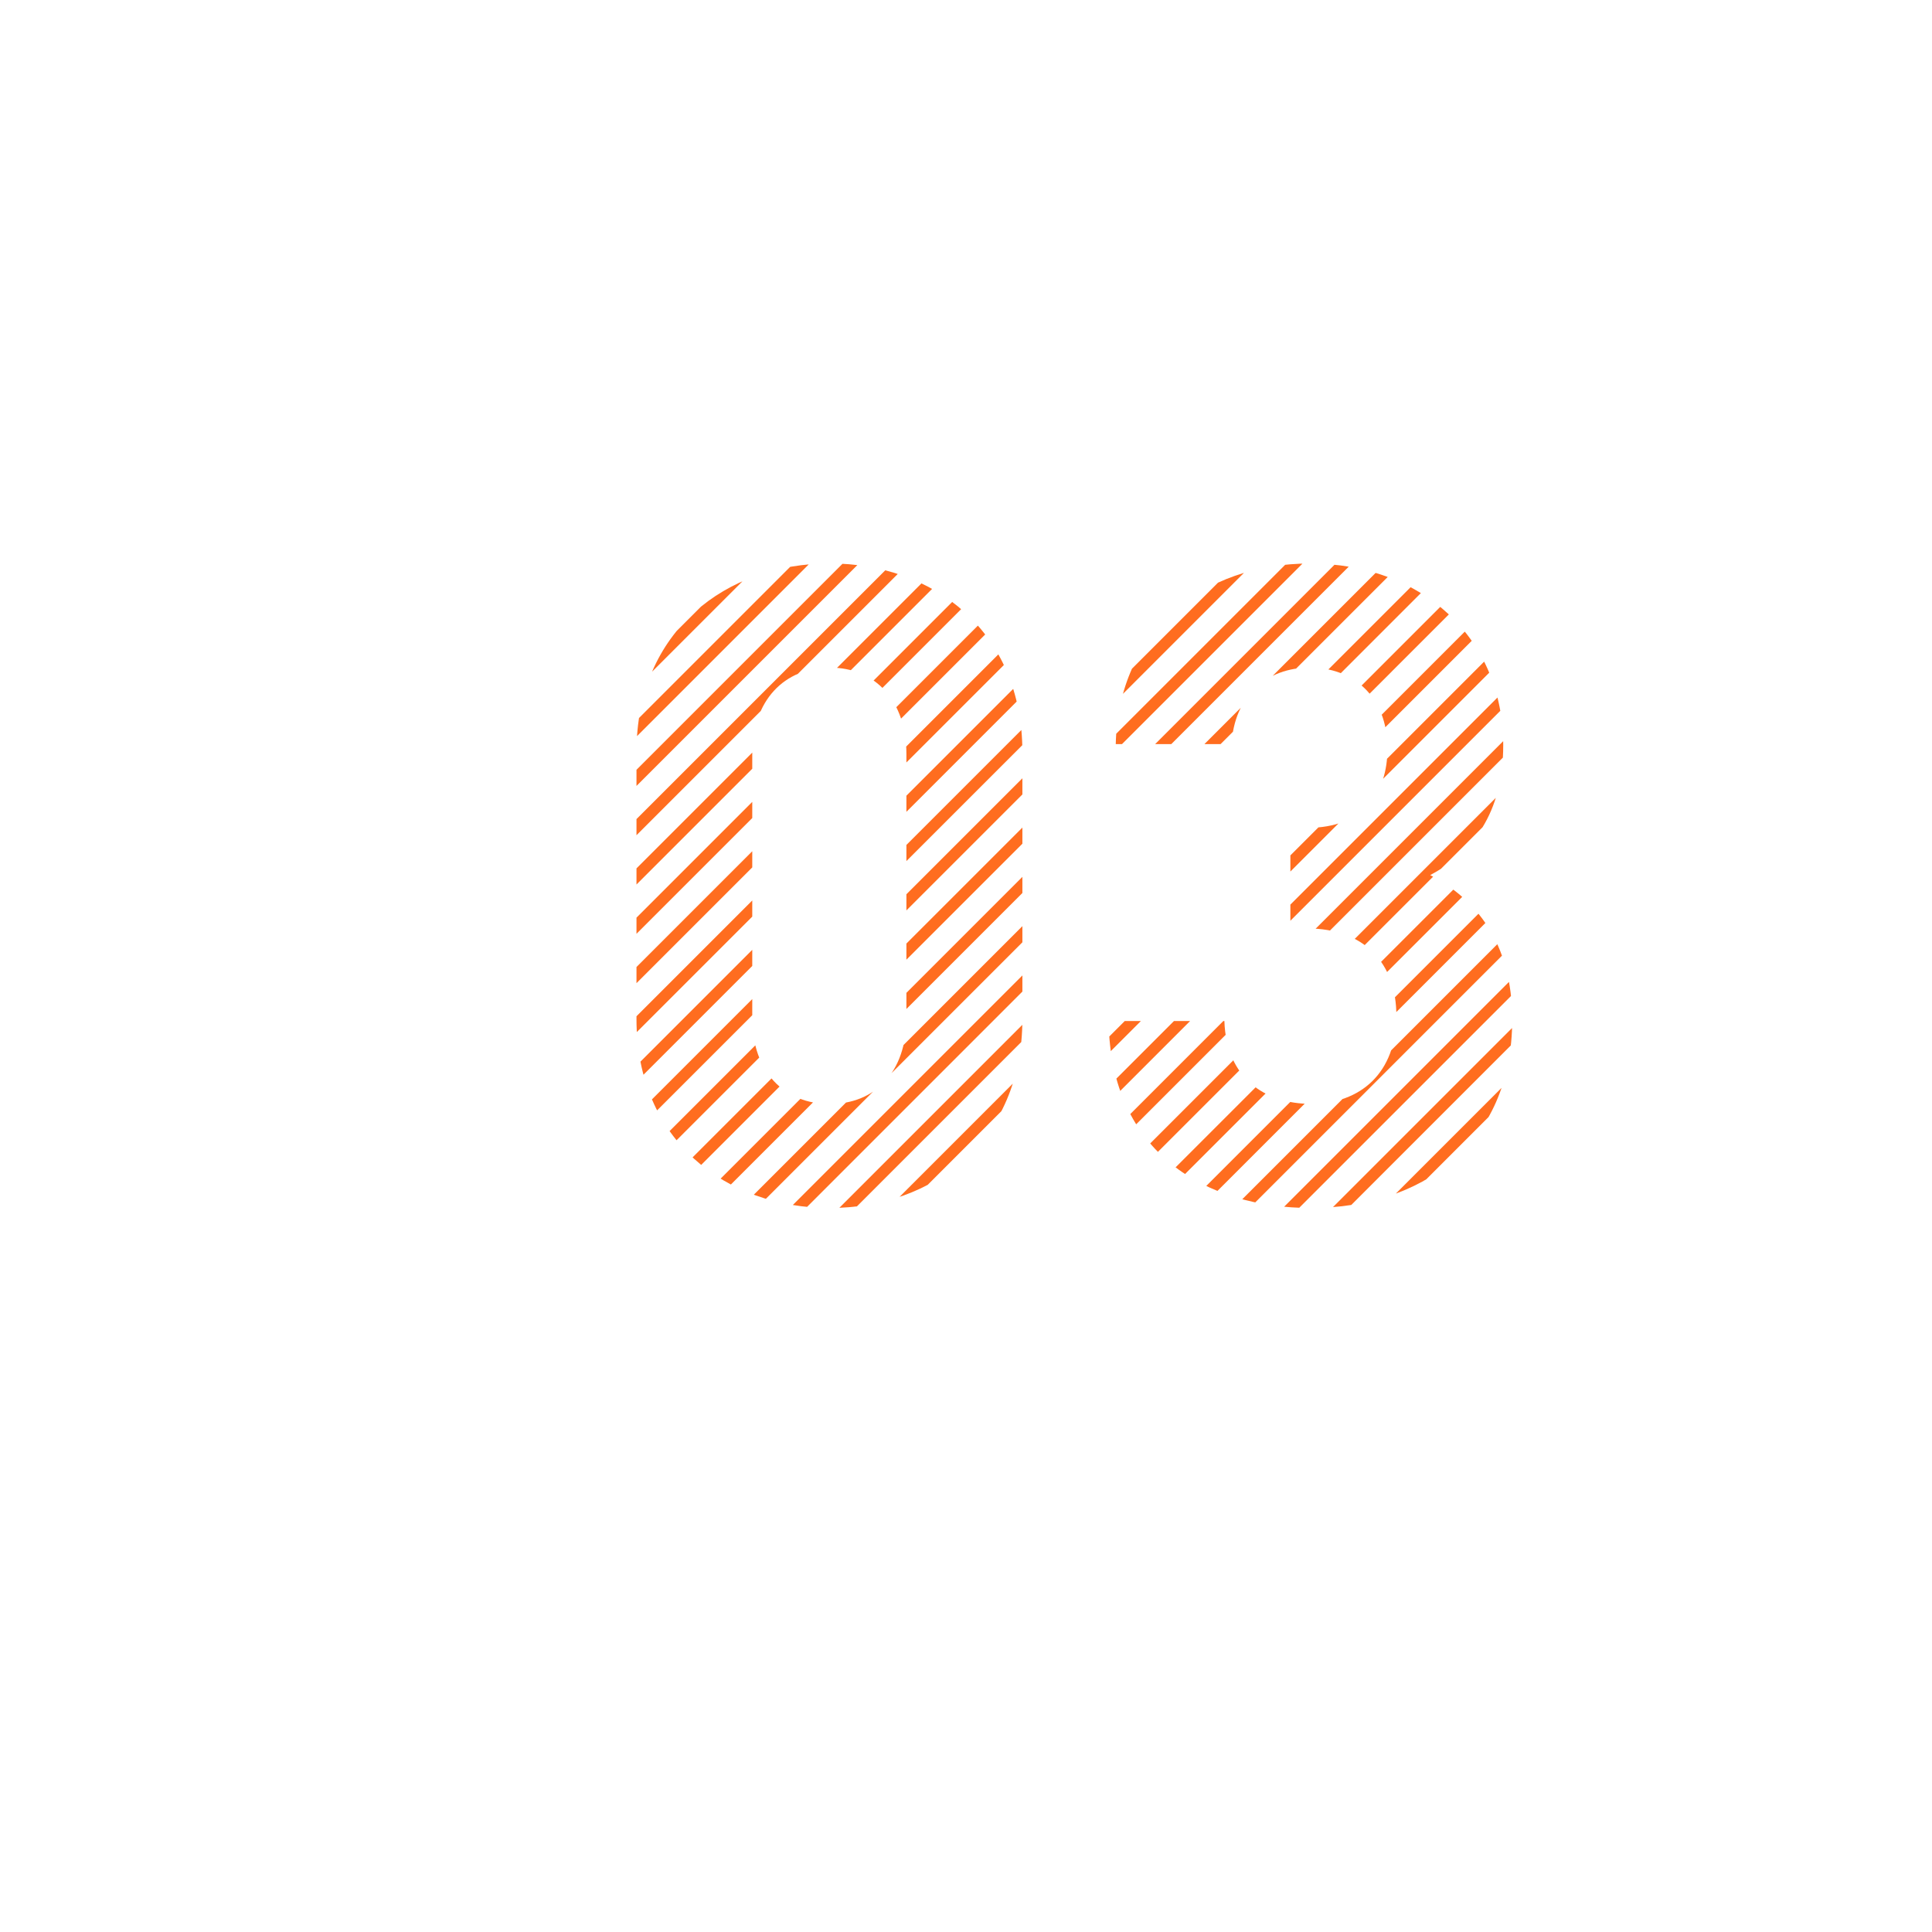
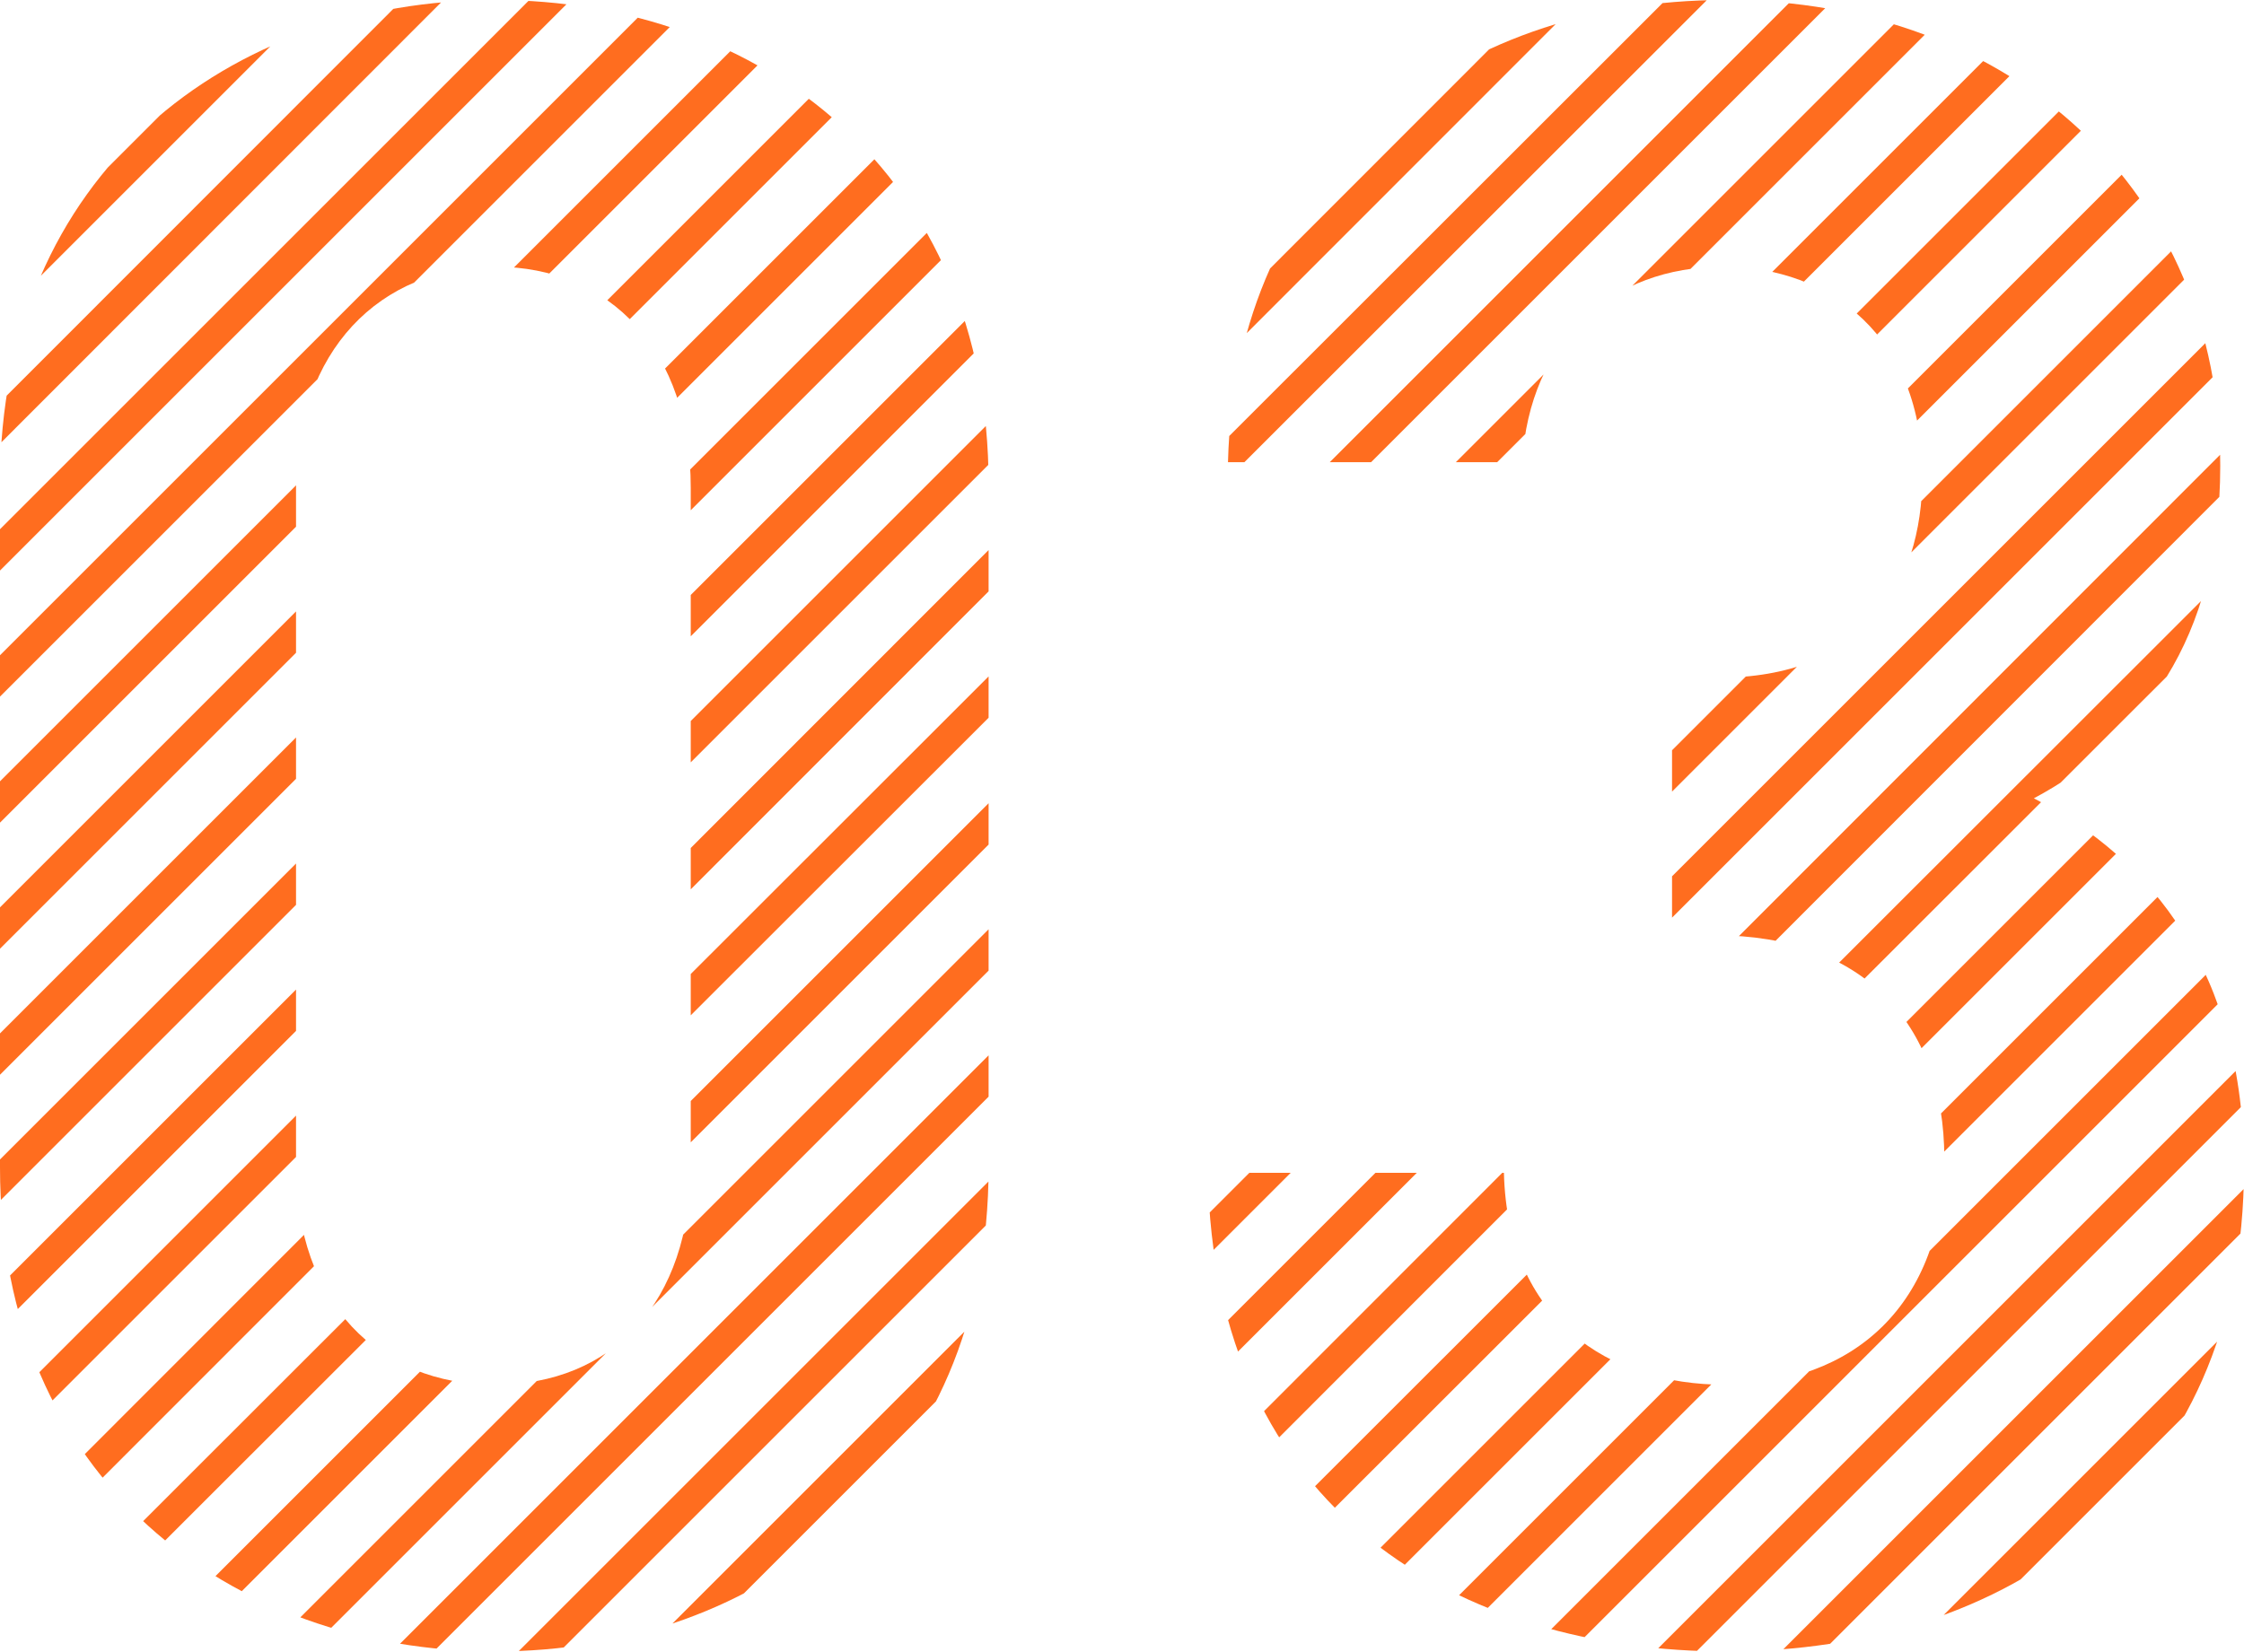
- <svg xmlns="http://www.w3.org/2000/svg" viewBox="0 0 270.85 270.85">
-   <defs>
-     <style>.cls-1,.cls-3{fill:none;}.cls-2{clip-path:url(#clip-path);}.cls-3{stroke:#ff6d1f;stroke-miterlimit:10;stroke-width:1.6px;}</style>
-     <clipPath id="clip-path">
-       <path class="cls-1" d="M116.33,169.35c-14.49,0-27.1-9.48-27.1-26.46V105.45c0-17,12.61-26.46,27.1-26.46s27,9.48,27,26.46V142.9C143.3,159.87,130.81,169.35,116.33,169.35Zm10.74-63.65c0-7.49-4.37-12.11-10.74-12.11s-10.87,4.62-10.87,12.11v37.07c0,7.49,4.5,12,10.87,12s10.74-4.49,10.74-12Zm56.7,63.65c-14.49,0-28.1-7.61-28.35-26.21h16.23c.25,8,5.74,11.61,12.11,11.61,7,0,12-4.37,12-12.36,0-7.36-4.5-12.23-12.49-12.23h-2.37v-14.1h2.37c7.87,0,11.24-4.87,11.24-11.11,0-7.49-5-11.36-10.86-11.36-6.12,0-10.61,4-11,10.73H156.42C156.79,88.48,168.65,79,183.64,79c15.73,0,27.1,10.48,27.1,25.46,0,9.61-4.37,15.1-10.24,18.22C206.87,126,212,132.16,212,142.9,212,160.62,199,169.35,183.76,169.35Z" />
-     </clipPath>
-   </defs>
-   <g id="レイヤー_2" data-name="レイヤー 2">
+ <svg xmlns="http://www.w3.org/2000/svg" xmlns:xlink="http://www.w3.org/1999/xlink" version="1.1" id="レイヤー_1" x="0px" y="0px" viewBox="0 0 122.8 90.4" style="enable-background:new 0 0 122.8 90.4;" xml:space="preserve">
+   <style type="text/css">
+ 	.st0{clip-path:url(#SVGID_2_);}
+ 	.st1{fill:none;stroke:#FF6D1F;stroke-width:1.6;stroke-miterlimit:10;}
+ </style>
+   <g id="レイヤー_2">
    <g id="design">
-       <g class="cls-2">
-         <line class="cls-3" x1="163.16" y1="0.57" x2="0.57" y2="163.16" />
-         <line class="cls-3" x1="166.61" y1="4.02" x2="4.02" y2="166.61" />
-         <line class="cls-3" x1="170.07" y1="7.48" x2="7.48" y2="170.07" />
-         <line class="cls-3" x1="173.52" y1="10.93" x2="10.93" y2="173.52" />
-         <line class="cls-3" x1="176.98" y1="14.39" x2="14.39" y2="176.98" />
-         <line class="cls-3" x1="180.44" y1="17.84" x2="17.84" y2="180.44" />
-         <line class="cls-3" x1="183.89" y1="21.3" x2="21.3" y2="183.89" />
-         <line class="cls-3" x1="187.35" y1="24.75" x2="24.75" y2="187.35" />
-         <line class="cls-3" x1="190.8" y1="28.21" x2="28.21" y2="190.8" />
-         <line class="cls-3" x1="194.26" y1="31.67" x2="31.67" y2="194.26" />
-         <line class="cls-3" x1="197.71" y1="35.12" x2="35.12" y2="197.71" />
-         <line class="cls-3" x1="201.17" y1="38.58" x2="38.58" y2="201.17" />
-         <line class="cls-3" x1="204.63" y1="42.03" x2="42.03" y2="204.62" />
-         <line class="cls-3" x1="208.08" y1="45.49" x2="45.49" y2="208.08" />
-         <line class="cls-3" x1="211.54" y1="48.94" x2="48.94" y2="211.54" />
-         <line class="cls-3" x1="214.99" y1="52.4" x2="52.4" y2="214.99" />
-         <line class="cls-3" x1="218.45" y1="55.85" x2="55.85" y2="218.45" />
-         <line class="cls-3" x1="221.9" y1="59.31" x2="59.31" y2="221.9" />
-         <line class="cls-3" x1="225.36" y1="62.76" x2="62.77" y2="225.36" />
-         <line class="cls-3" x1="228.81" y1="66.22" x2="66.22" y2="228.81" />
-         <line class="cls-3" x1="232.27" y1="69.68" x2="69.68" y2="232.27" />
-         <line class="cls-3" x1="235.72" y1="73.13" x2="73.13" y2="235.72" />
-         <line class="cls-3" x1="239.18" y1="76.59" x2="76.59" y2="239.18" />
-         <line class="cls-3" x1="242.64" y1="80.04" x2="80.04" y2="242.64" />
-         <line class="cls-3" x1="246.09" y1="83.5" x2="83.5" y2="246.09" />
-         <line class="cls-3" x1="249.55" y1="86.95" x2="86.95" y2="249.55" />
-         <line class="cls-3" x1="253" y1="90.41" x2="90.41" y2="253" />
-         <line class="cls-3" x1="256.46" y1="93.87" x2="93.87" y2="256.46" />
-         <line class="cls-3" x1="259.91" y1="97.32" x2="97.32" y2="259.91" />
-         <line class="cls-3" x1="263.37" y1="100.78" x2="100.78" y2="263.37" />
-         <line class="cls-3" x1="266.82" y1="104.23" x2="104.23" y2="266.82" />
-         <line class="cls-3" x1="270.28" y1="107.69" x2="107.69" y2="270.28" />
+       <g>
+         <defs>
+           <path id="SVGID_1_" d="M27.1,90.4C12.6,90.4,0,80.9,0,63.9V26.5C0,9.5,12.6,0,27.1,0s27,9.5,27,26.5v37.4      C54.1,80.9,41.6,90.4,27.1,90.4z M37.8,26.7c0-7.5-4.4-12.1-10.7-12.1s-10.9,4.6-10.9,12.1v37.1c0,7.5,4.5,12,10.9,12      s10.7-4.5,10.7-12V26.7z M94.5,90.4c-14.5,0-28.1-7.6-28.4-26.2h16.2c0.2,8,5.7,11.6,12.1,11.6c7,0,12-4.4,12-12.4      c0-7.4-4.5-12.2-12.5-12.2h-2.4V37.1H94c7.9,0,11.2-4.9,11.2-11.1c0-7.5-5-11.4-10.9-11.4c-6.1,0-10.6,4-11,10.7H67.2      C67.6,9.5,79.4,0,94.4,0c15.7,0,27.1,10.5,27.1,25.5c0,9.6-4.4,15.1-10.2,18.2c6.4,3.3,11.5,9.5,11.5,20.2      C122.8,81.6,109.8,90.4,94.5,90.4L94.5,90.4z" />
+         </defs>
+         <clipPath id="SVGID_2_">
+           <use xlink:href="#SVGID_1_" style="overflow:visible;" />
+         </clipPath>
+         <g class="st0">
+           <line class="st1" x1="73.9" y1="-78.4" x2="-88.7" y2="84.2" />
+           <line class="st1" x1="77.4" y1="-75" x2="-85.2" y2="87.6" />
+           <line class="st1" x1="80.8" y1="-71.5" x2="-81.8" y2="91.1" />
+           <line class="st1" x1="84.3" y1="-68.1" x2="-78.3" y2="94.5" />
+           <line class="st1" x1="87.7" y1="-64.6" x2="-74.8" y2="98" />
+           <line class="st1" x1="91.2" y1="-61.1" x2="-71.4" y2="101.5" />
+           <line class="st1" x1="94.7" y1="-57.7" x2="-67.9" y2="104.9" />
+           <line class="st1" x1="98.1" y1="-54.2" x2="-64.5" y2="108.4" />
+           <line class="st1" x1="101.6" y1="-50.8" x2="-61" y2="111.8" />
+           <line class="st1" x1="105" y1="-47.3" x2="-57.6" y2="115.3" />
+           <line class="st1" x1="108.5" y1="-43.9" x2="-54.1" y2="118.7" />
+           <line class="st1" x1="111.9" y1="-40.4" x2="-50.7" y2="122.2" />
+           <line class="st1" x1="115.4" y1="-37" x2="-47.2" y2="125.6" />
+           <line class="st1" x1="118.8" y1="-33.5" x2="-43.7" y2="129.1" />
+           <line class="st1" x1="122.3" y1="-30" x2="-40.3" y2="132.5" />
+           <line class="st1" x1="125.8" y1="-26.6" x2="-36.8" y2="136" />
+           <line class="st1" x1="129.2" y1="-23.1" x2="-33.4" y2="139.5" />
+           <line class="st1" x1="132.7" y1="-19.7" x2="-29.9" y2="142.9" />
+           <line class="st1" x1="136.1" y1="-16.2" x2="-26.5" y2="146.4" />
+           <line class="st1" x1="139.6" y1="-12.8" x2="-23" y2="149.8" />
+           <line class="st1" x1="143" y1="-9.3" x2="-19.6" y2="153.3" />
+           <line class="st1" x1="146.5" y1="-5.9" x2="-16.1" y2="156.7" />
+           <line class="st1" x1="149.9" y1="-2.4" x2="-12.6" y2="160.2" />
+           <line class="st1" x1="153.4" y1="1.1" x2="-9.2" y2="163.6" />
+           <line class="st1" x1="156.9" y1="4.5" x2="-5.7" y2="167.1" />
+           <line class="st1" x1="160.3" y1="8" x2="-2.3" y2="170.6" />
+           <line class="st1" x1="163.8" y1="11.4" x2="1.2" y2="174" />
+           <line class="st1" x1="167.2" y1="14.9" x2="4.6" y2="177.5" />
+           <line class="st1" x1="170.7" y1="18.3" x2="8.1" y2="180.9" />
+           <line class="st1" x1="174.1" y1="21.8" x2="11.5" y2="184.4" />
+           <line class="st1" x1="177.6" y1="25.2" x2="15" y2="187.8" />
+           <line class="st1" x1="181" y1="28.7" x2="18.5" y2="191.3" />
+         </g>
      </g>
    </g>
  </g>
</svg>
